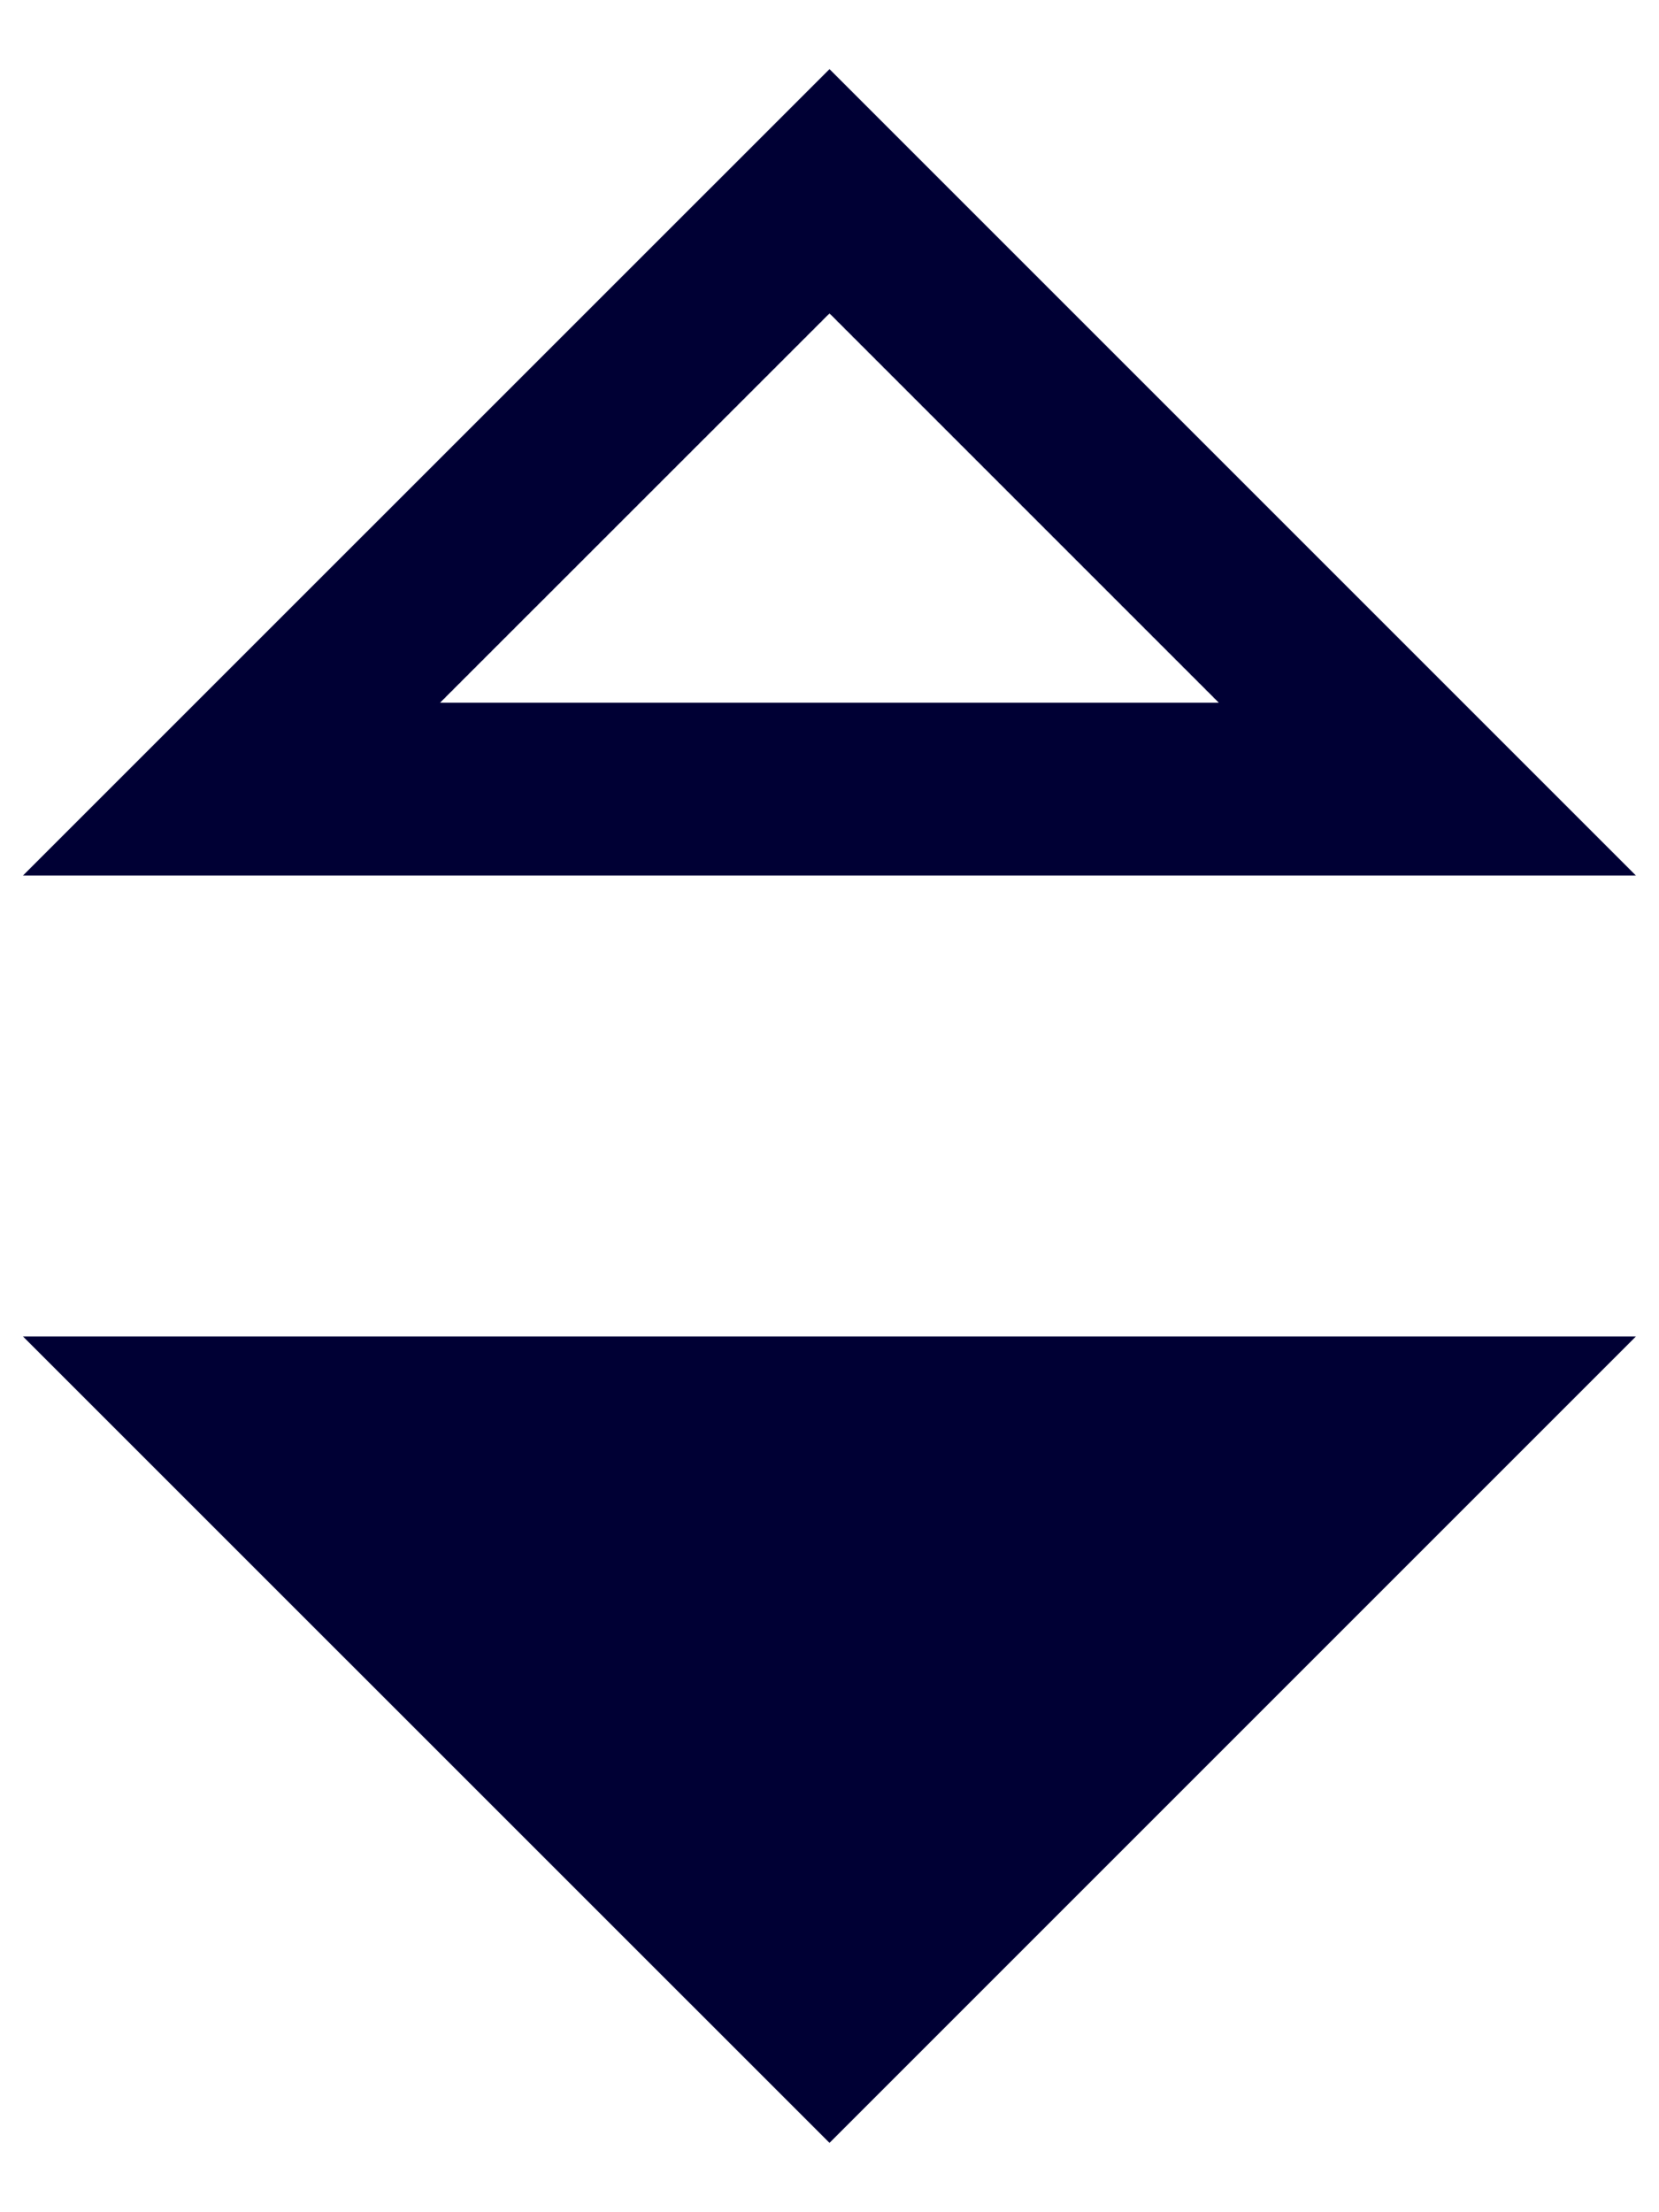
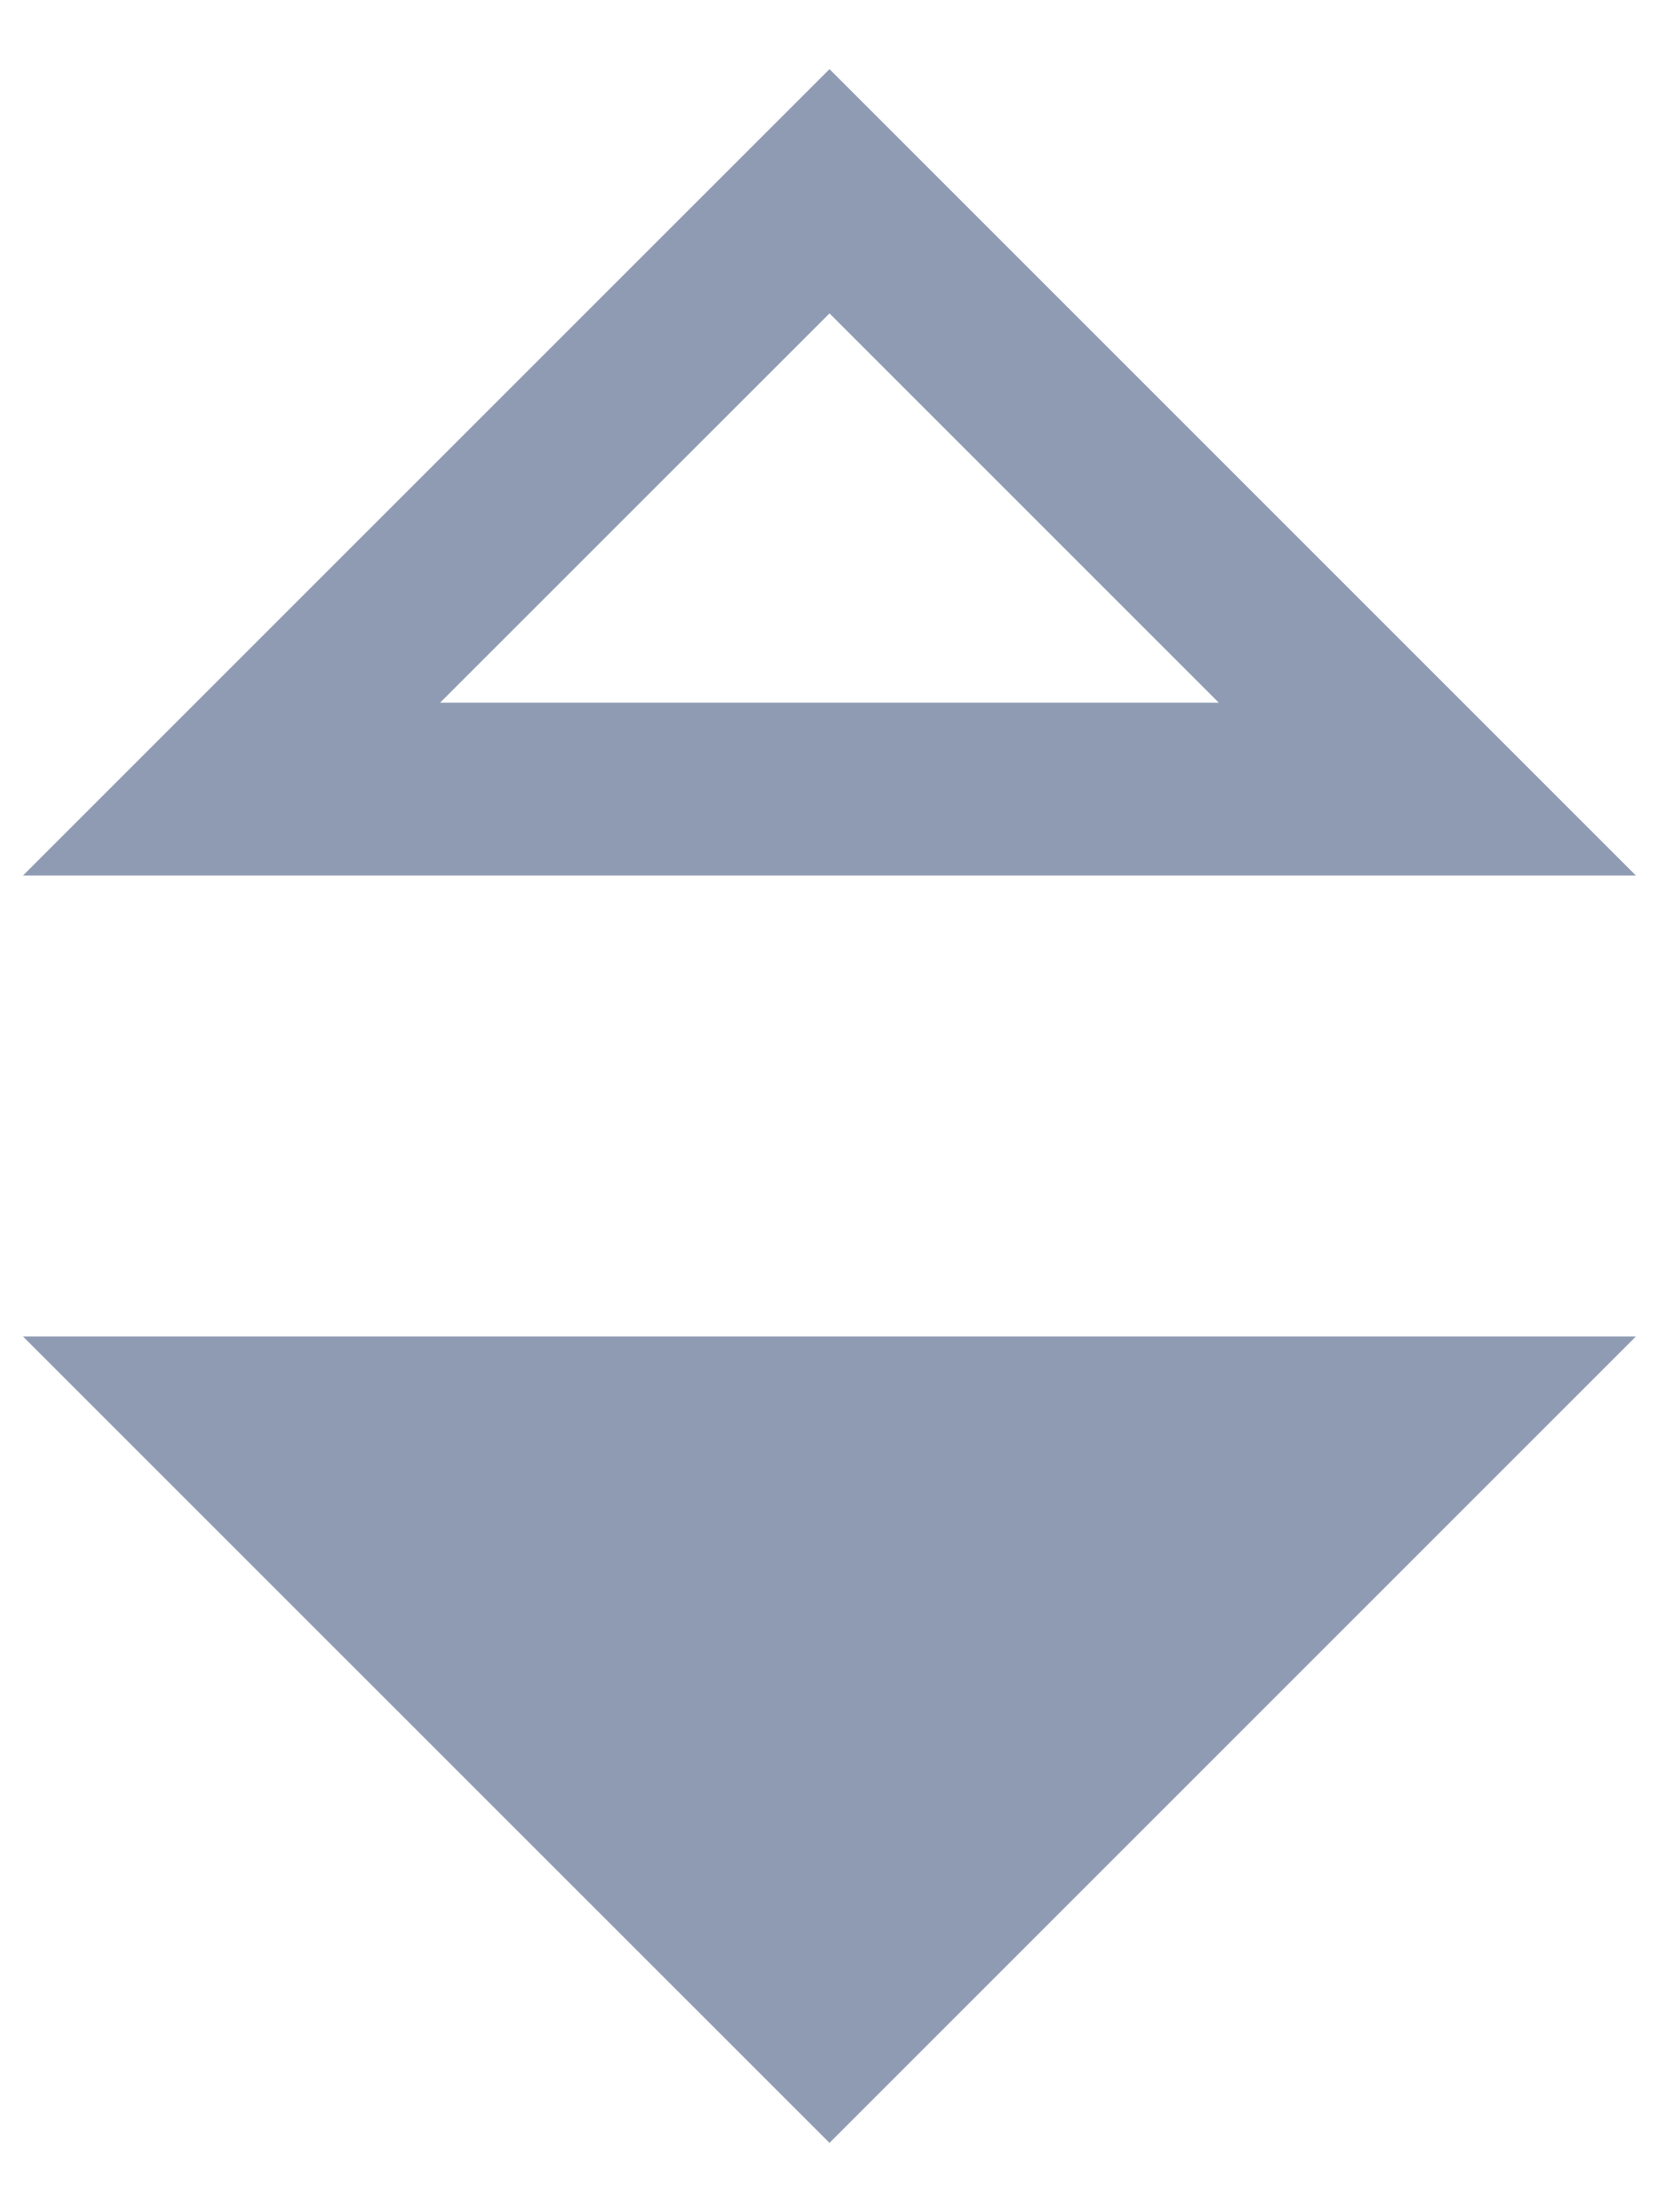
<svg xmlns="http://www.w3.org/2000/svg" width="12" height="16" viewBox="0 0 12 16" fill="none">
-   <path d="M8.816 5.083L3.183 5.083L6 2.267L8.816 5.083ZM11.833 6.333L6 0.5L0.166 6.333L11.833 6.333ZM11.833 9.667L0.166 9.667L6 15.5L11.833 9.667Z" fill="#000034" />
+   <path d="M8.816 5.083L3.183 5.083L6 2.267L8.816 5.083ZM11.833 6.333L6 0.5L0.166 6.333L11.833 6.333ZM11.833 9.667L0.166 9.667L6 15.5L11.833 9.667Z" fill="#8F9BB3" />
</svg>
